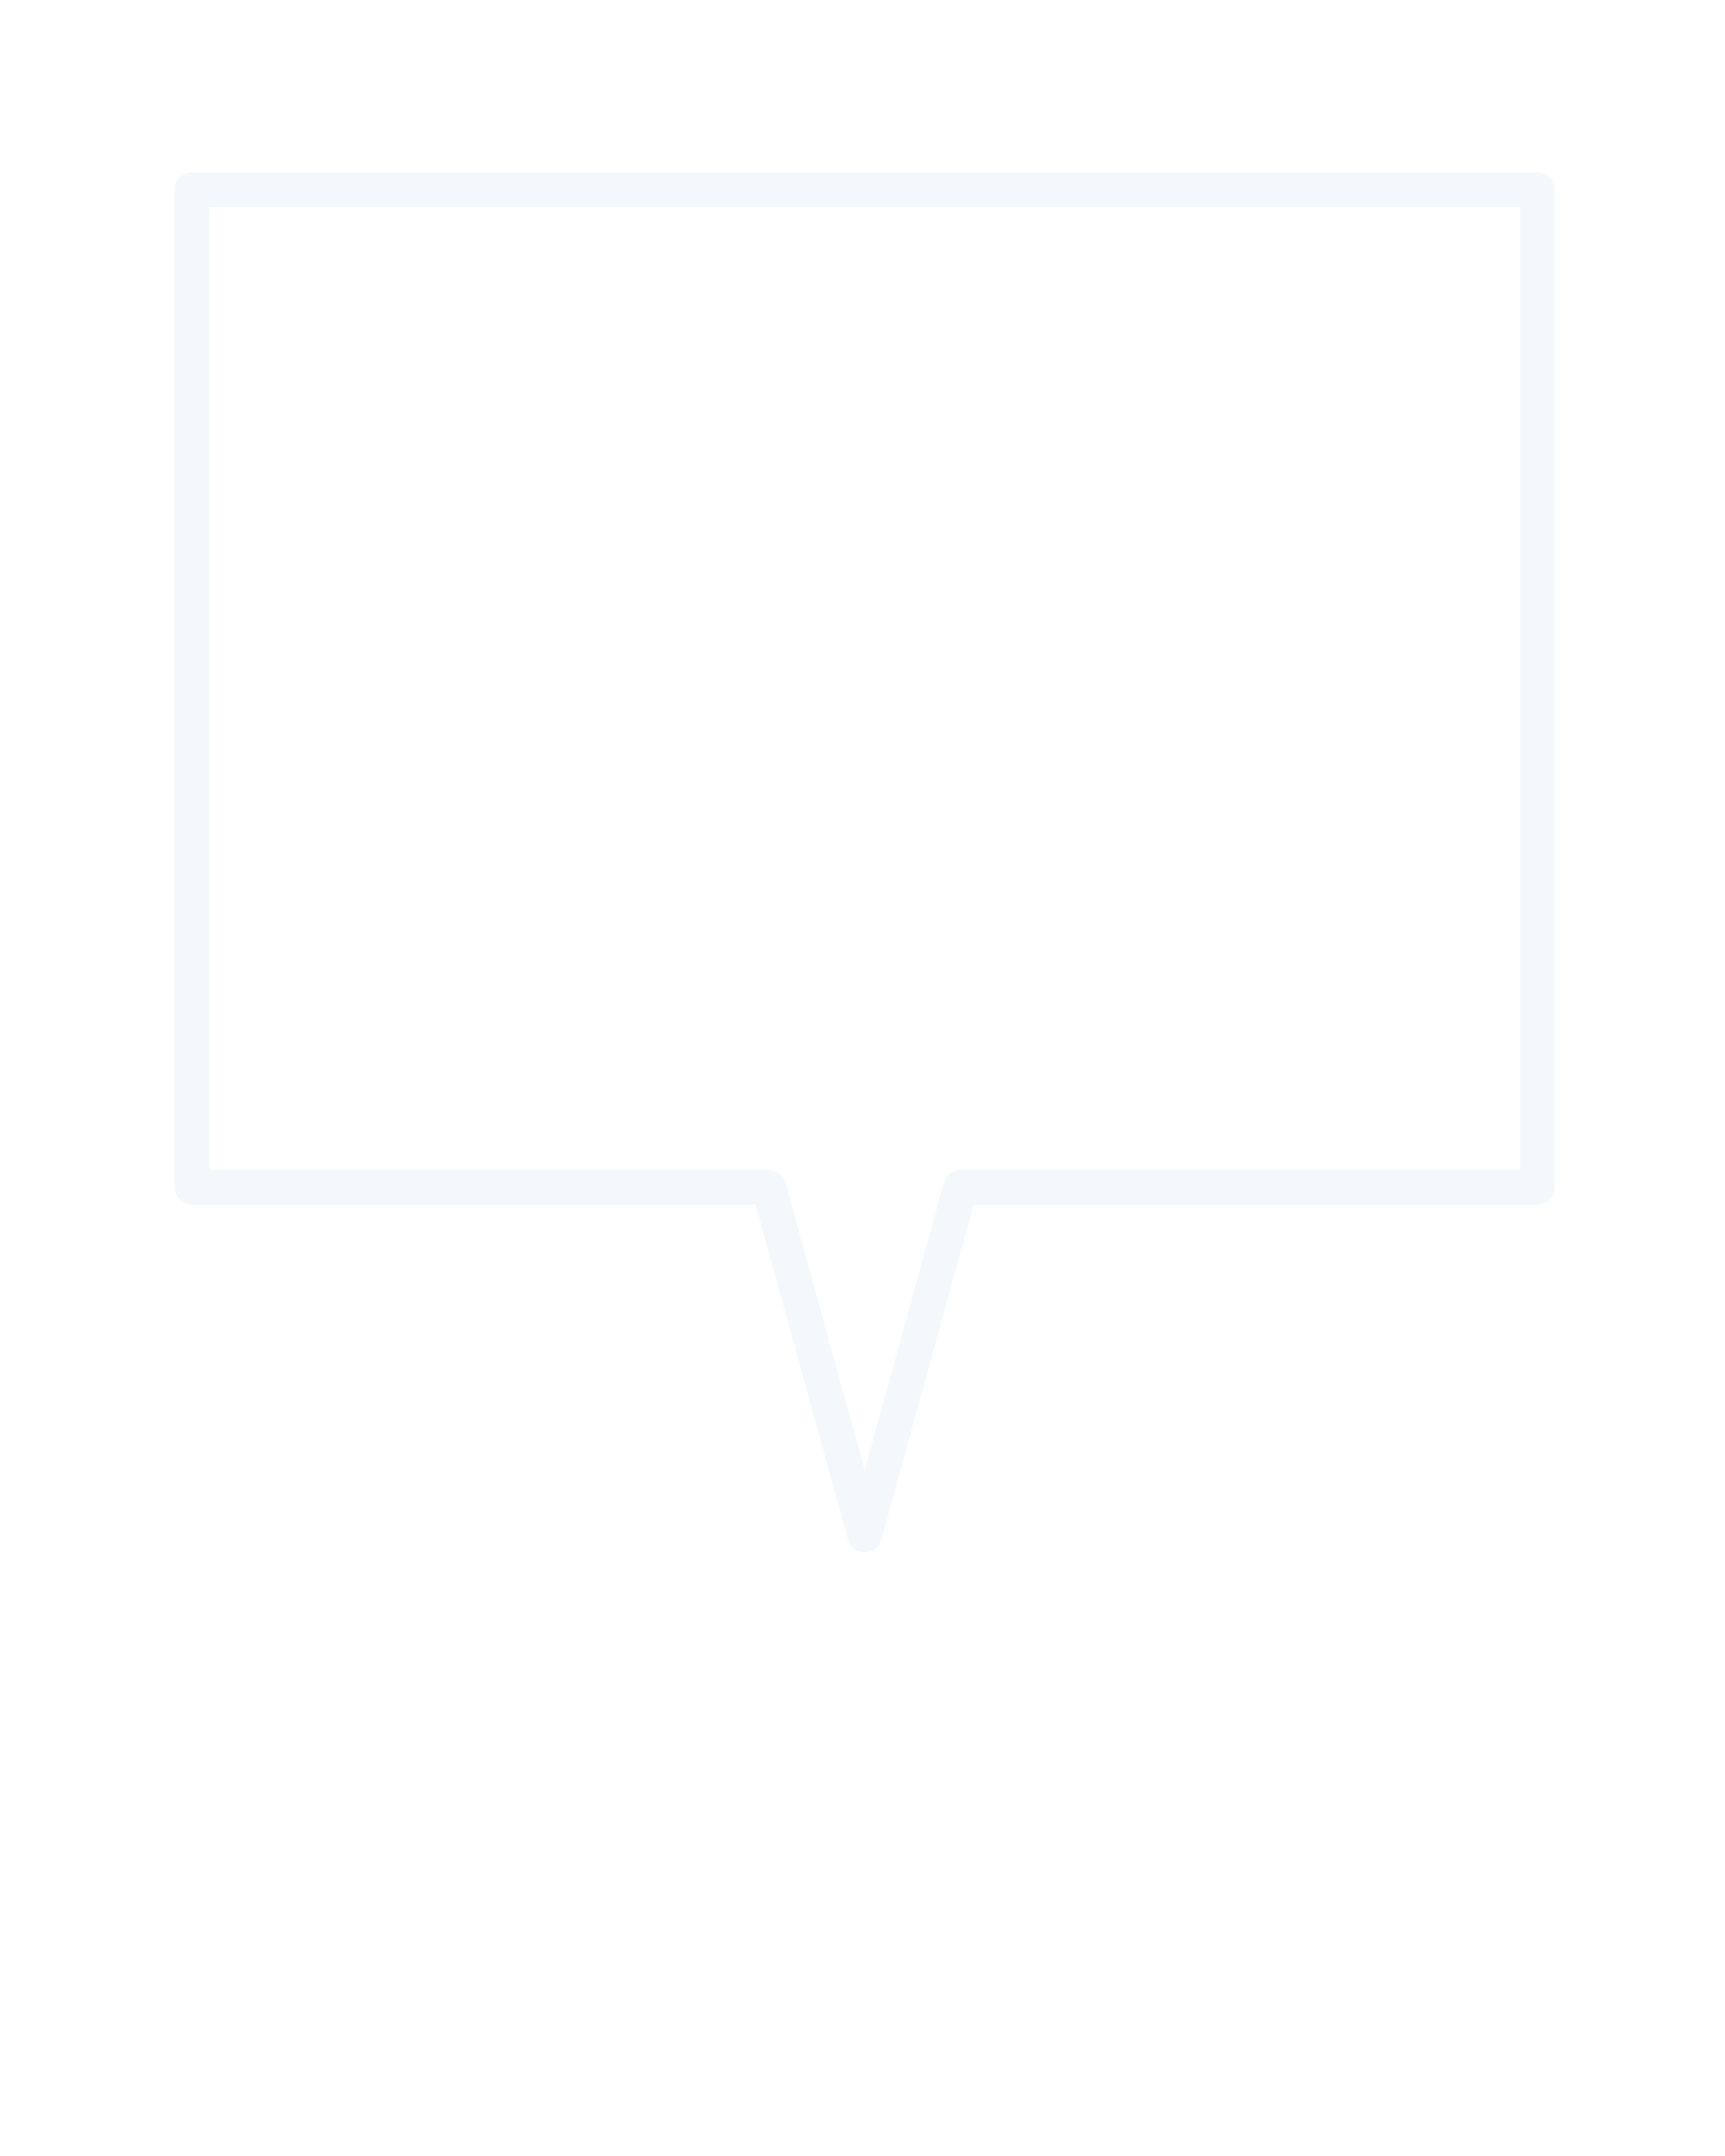
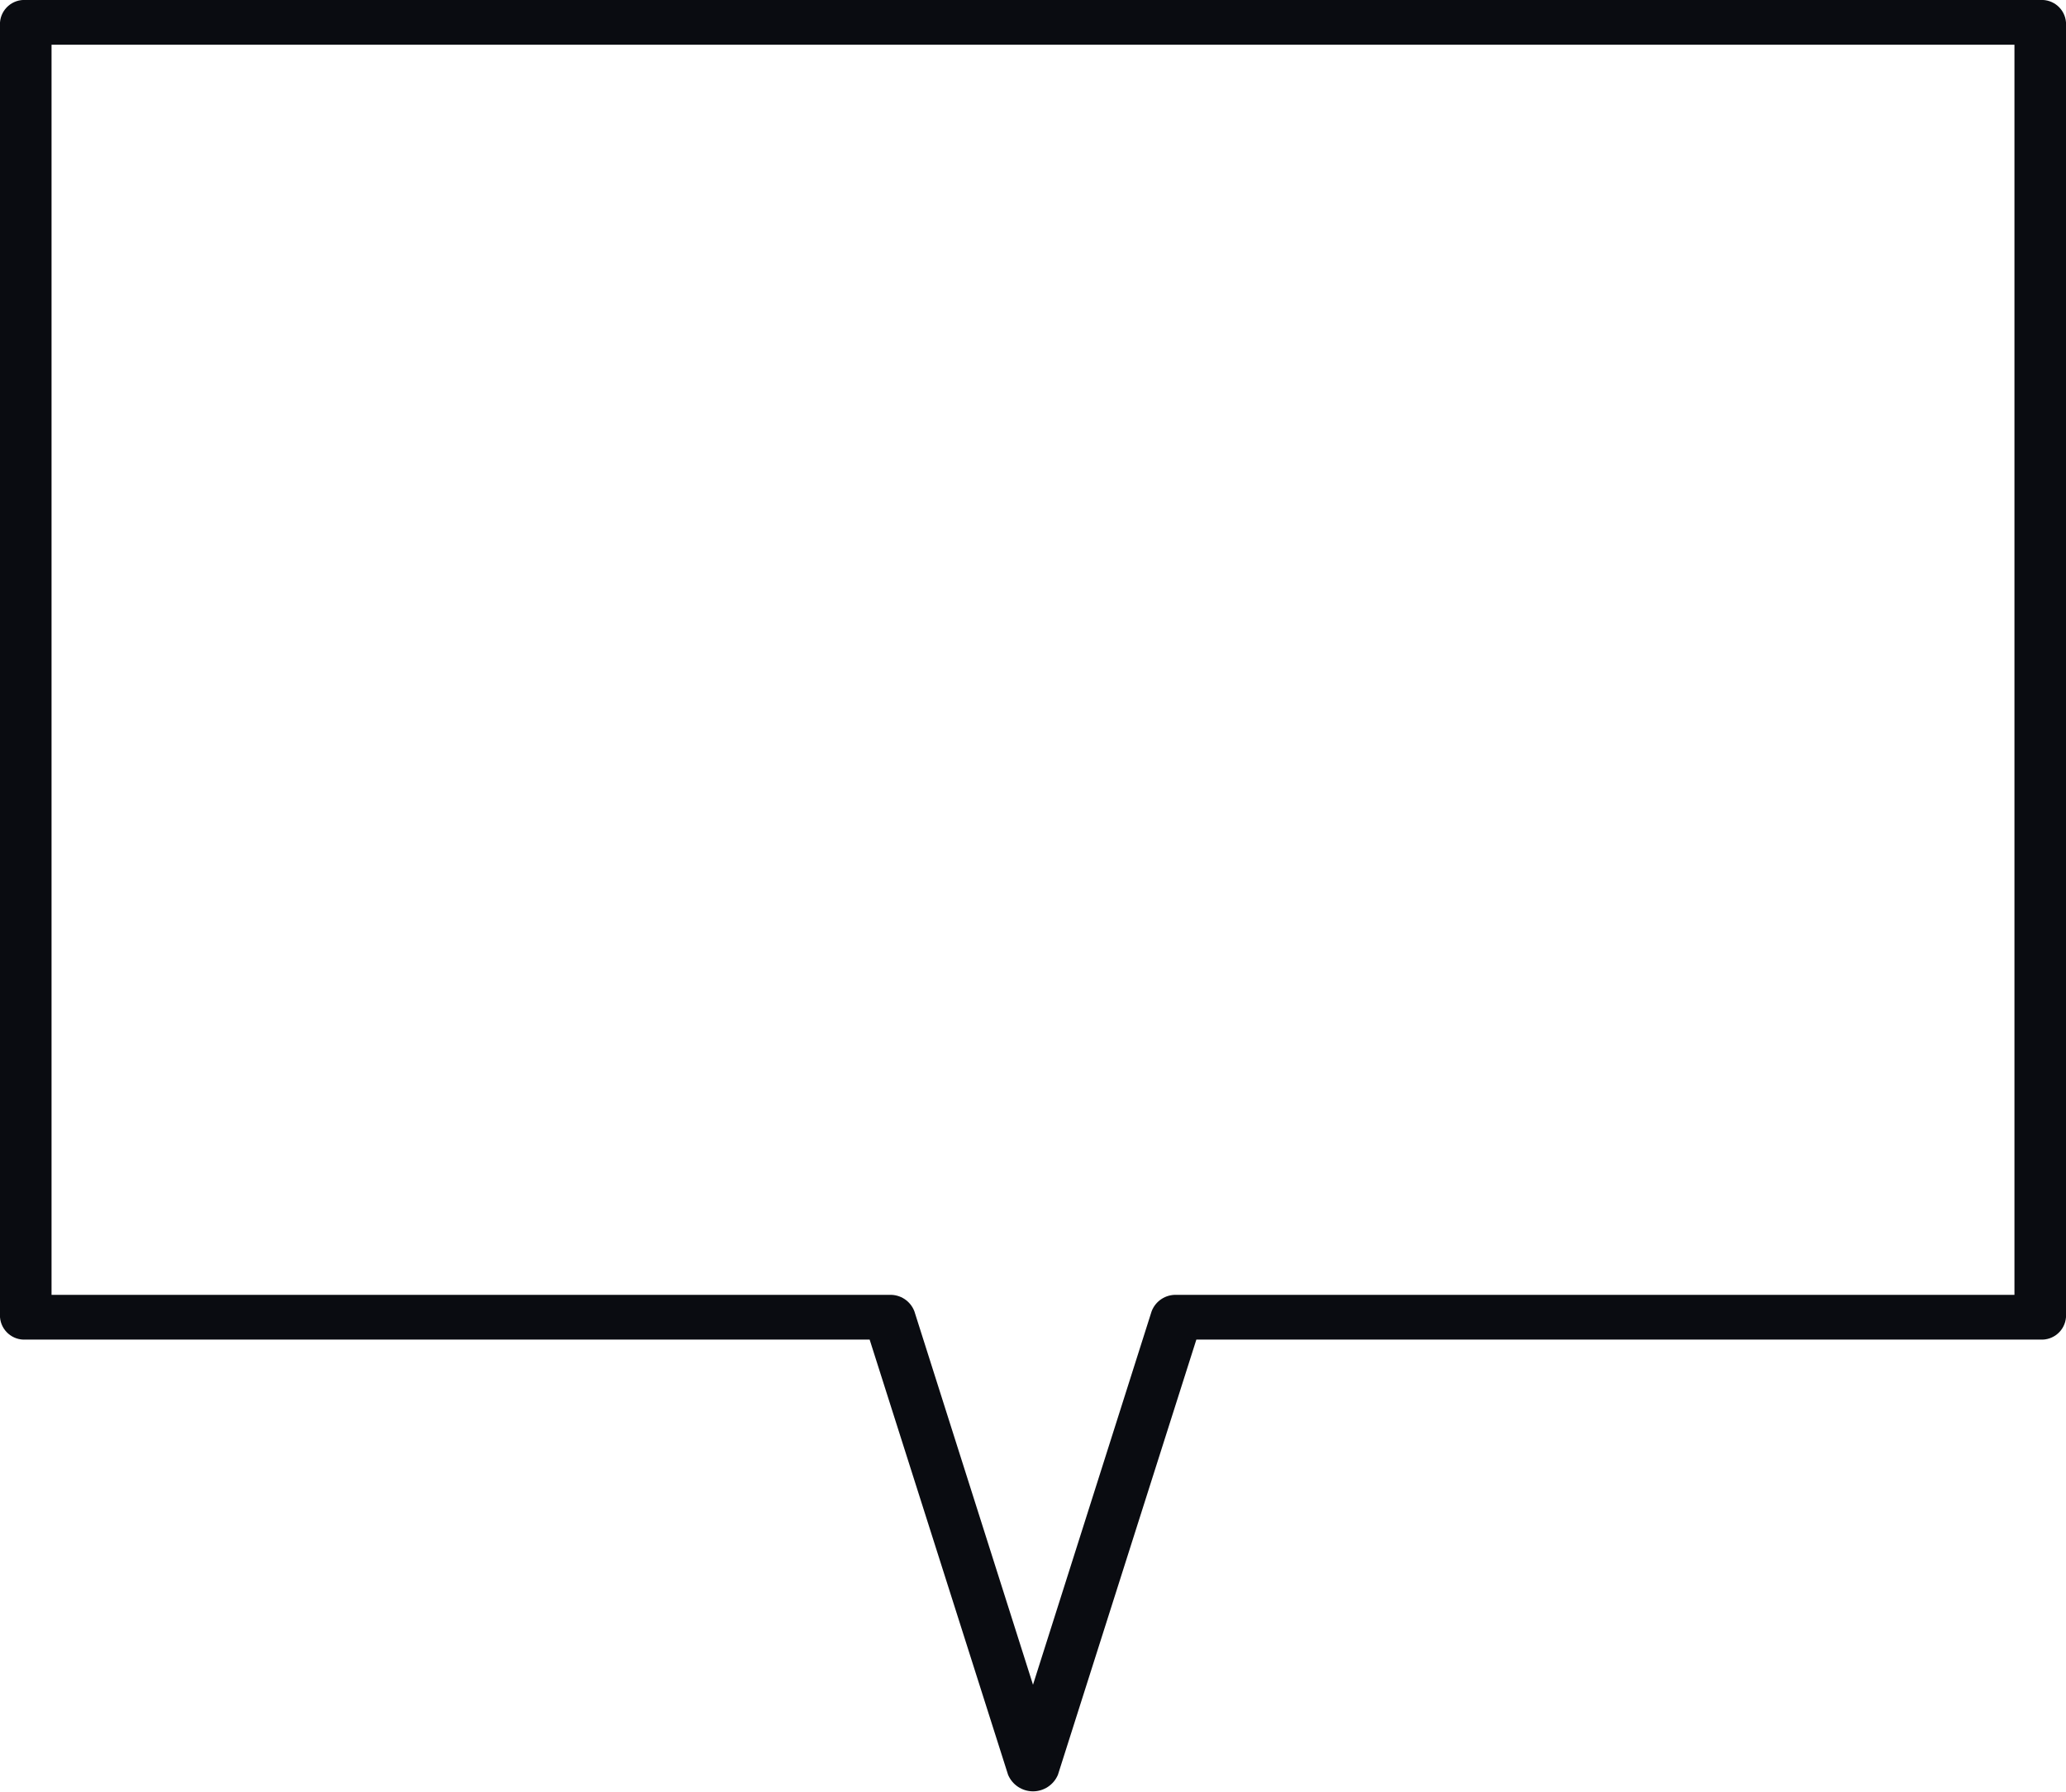
- <svg xmlns="http://www.w3.org/2000/svg" version="1.1" x="0px" y="0px" viewBox="0 0 100 125" style="enable-background:new 0 0 0 100;" xml:space="preserve">
-   <path fill="#f2f8fb" d="M89.125,10h-78c-0.553,0-1,0.448-1,1v57.825c0,0.552,0.447,1,1,1h32.678l5.358,19.44  C49.28,89.7,49.675,90,50.125,90s0.845-0.3,0.964-0.734l5.358-19.44H89.125  c0.553,0,1-0.448,1-1V11C90.125,10.448,89.678,10,89.125,10z M88.125,67.825H55.686  c-0.45,0-0.845,0.3-0.964,0.734L50.125,85.236l-4.597-16.677  c-0.119-0.434-0.514-0.734-0.964-0.734H12.125V12h76V67.825z" />
+ <svg xmlns="http://www.w3.org/2000/svg" viewBox="0 0 97 84.13">
+   <defs>
+     <style>.cls-1{fill:#0a0c11;}</style>
+   </defs>
+   <g id="Layer_2" data-name="Layer 2">
+     <g id="Layer_1-2" data-name="Layer 1">
+       <path class="cls-1" d="M95.79,0H1.21A1.14,1.14,0,0,0,0,1.05V61.86a1.14,1.14,0,0,0,1.21,1.05H40.83l6.5,20.44a1.27,1.27,0,0,0,2.34,0l6.5-20.44H95.79A1.14,1.14,0,0,0,97,61.86V1.05A1.14,1.14,0,0,0,95.79,0ZM94.58,60.81H55.24a1.2,1.2,0,0,0-1.17.77L48.5,79.12,42.93,61.58a1.2,1.2,0,0,0-1.17-.77H2.42V2.1H94.58Z" />
+     </g>
+   </g>
</svg>
